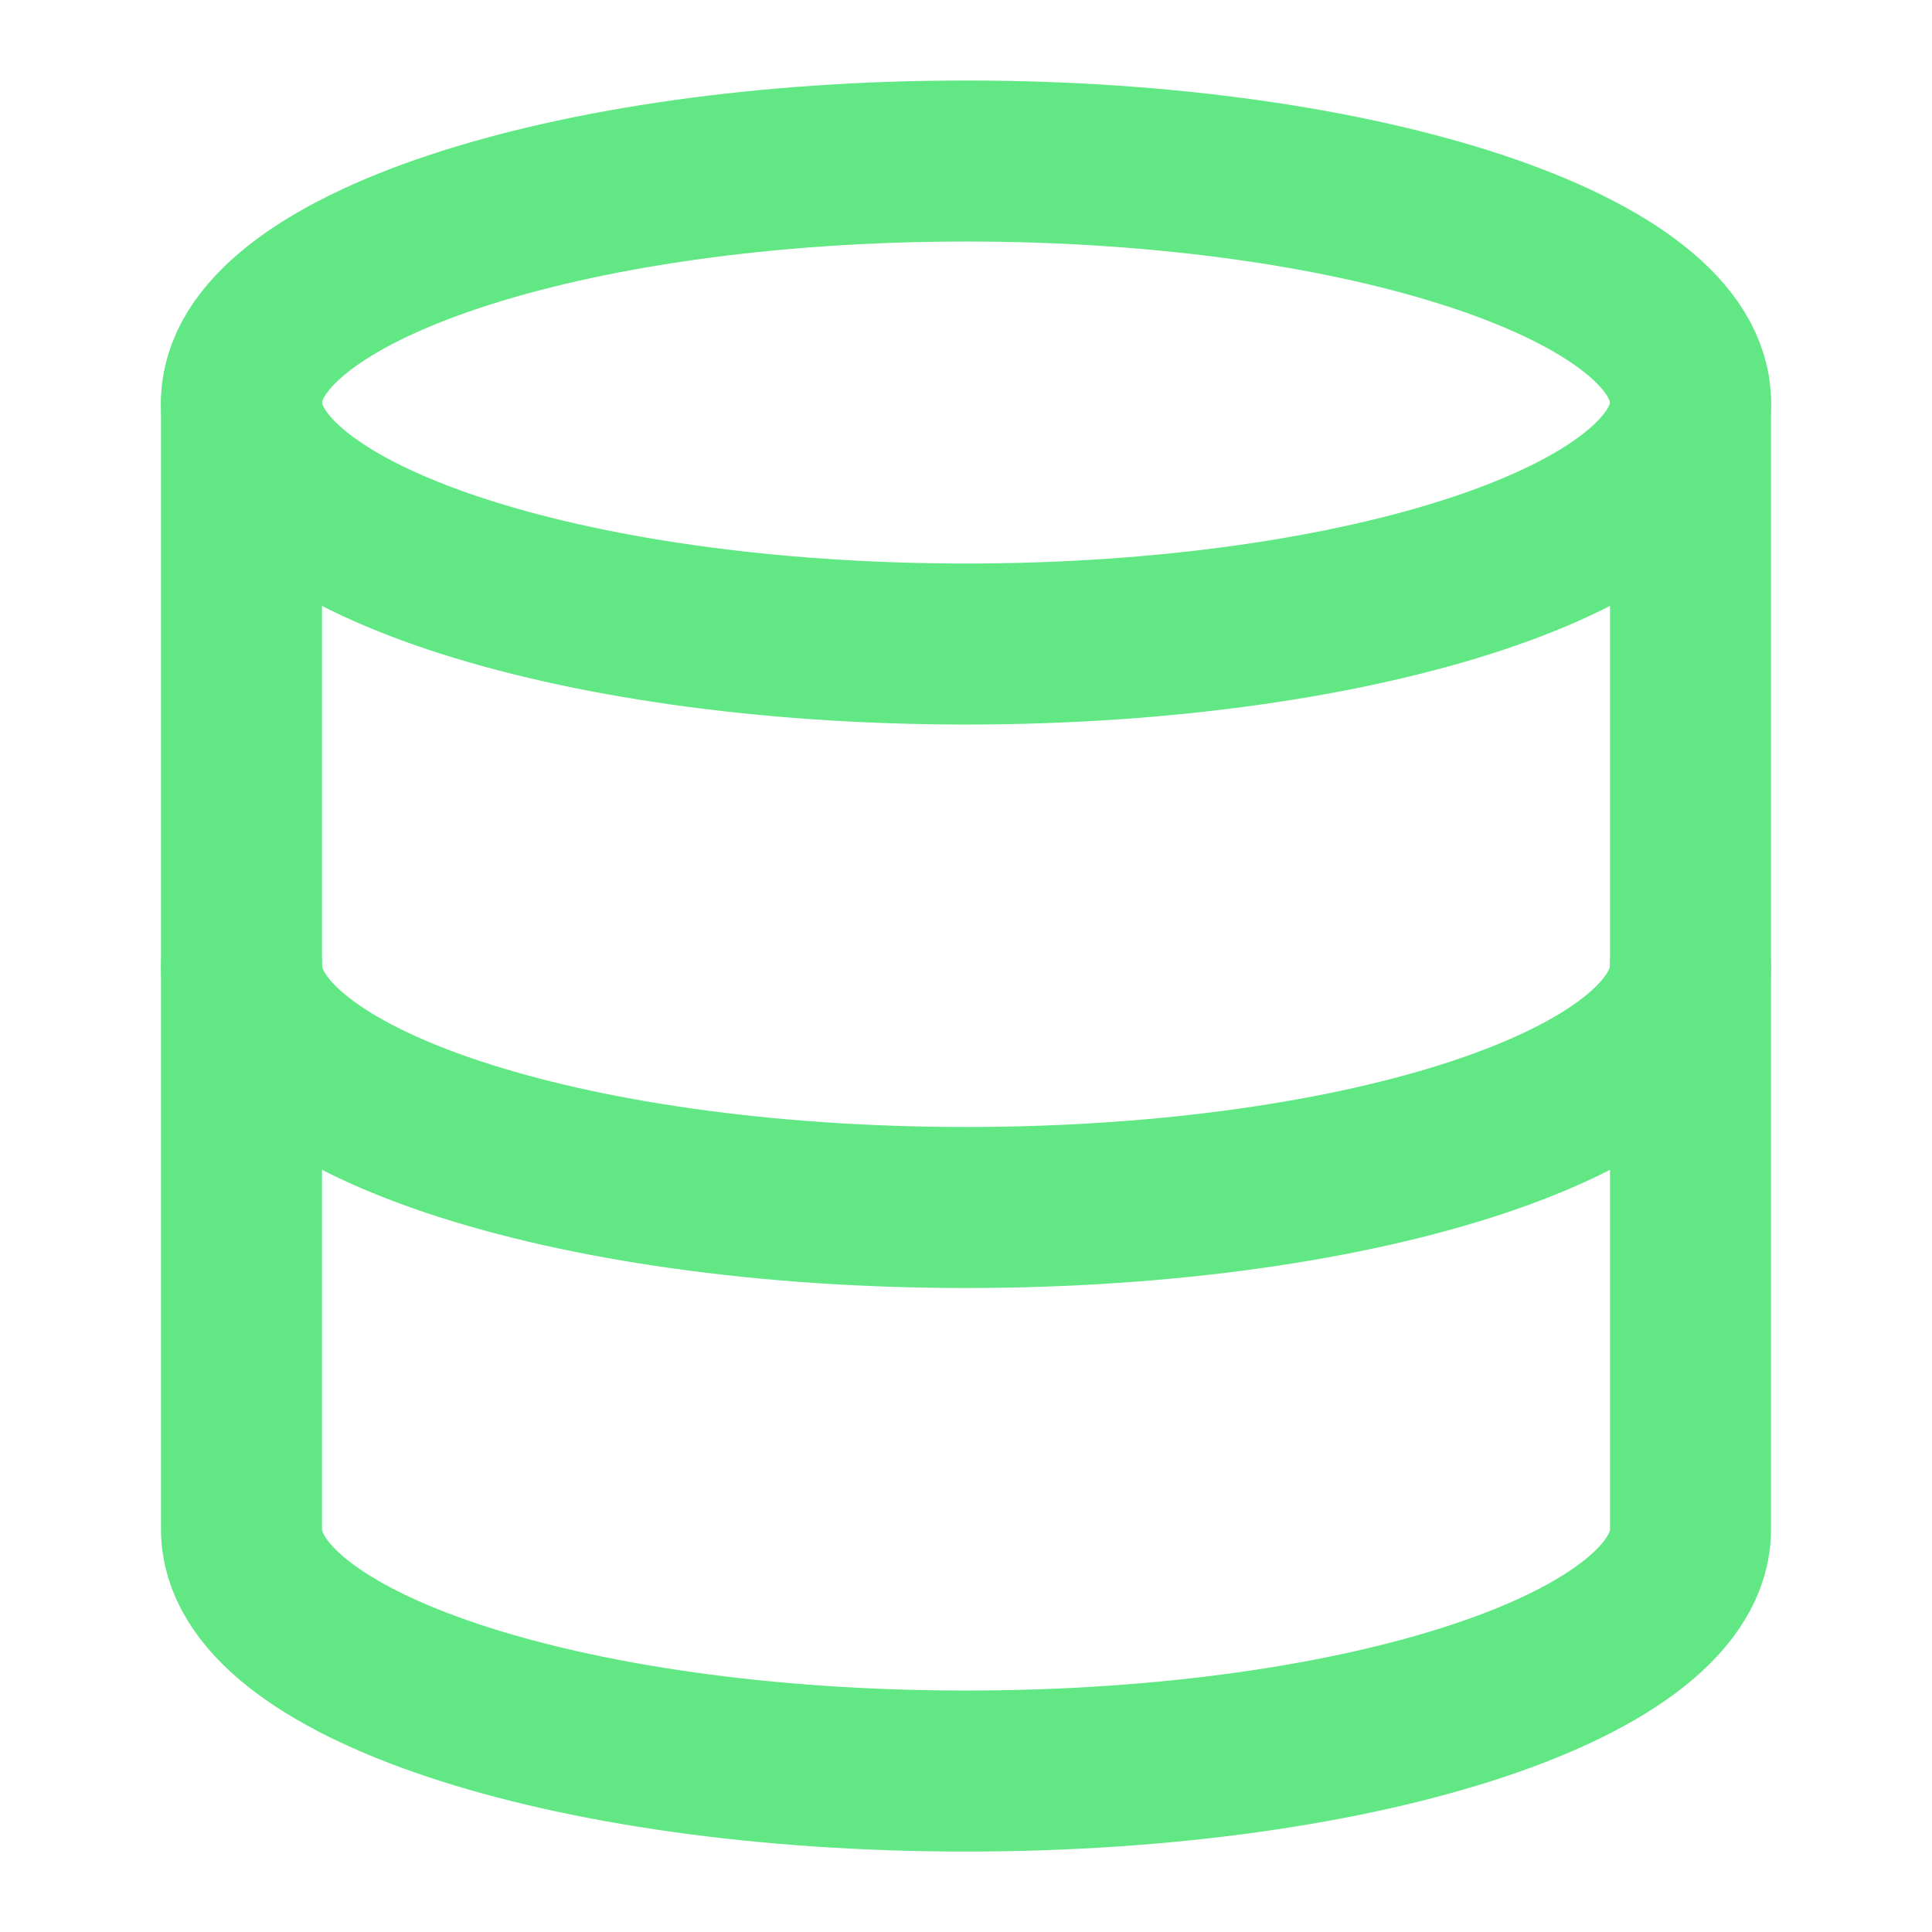
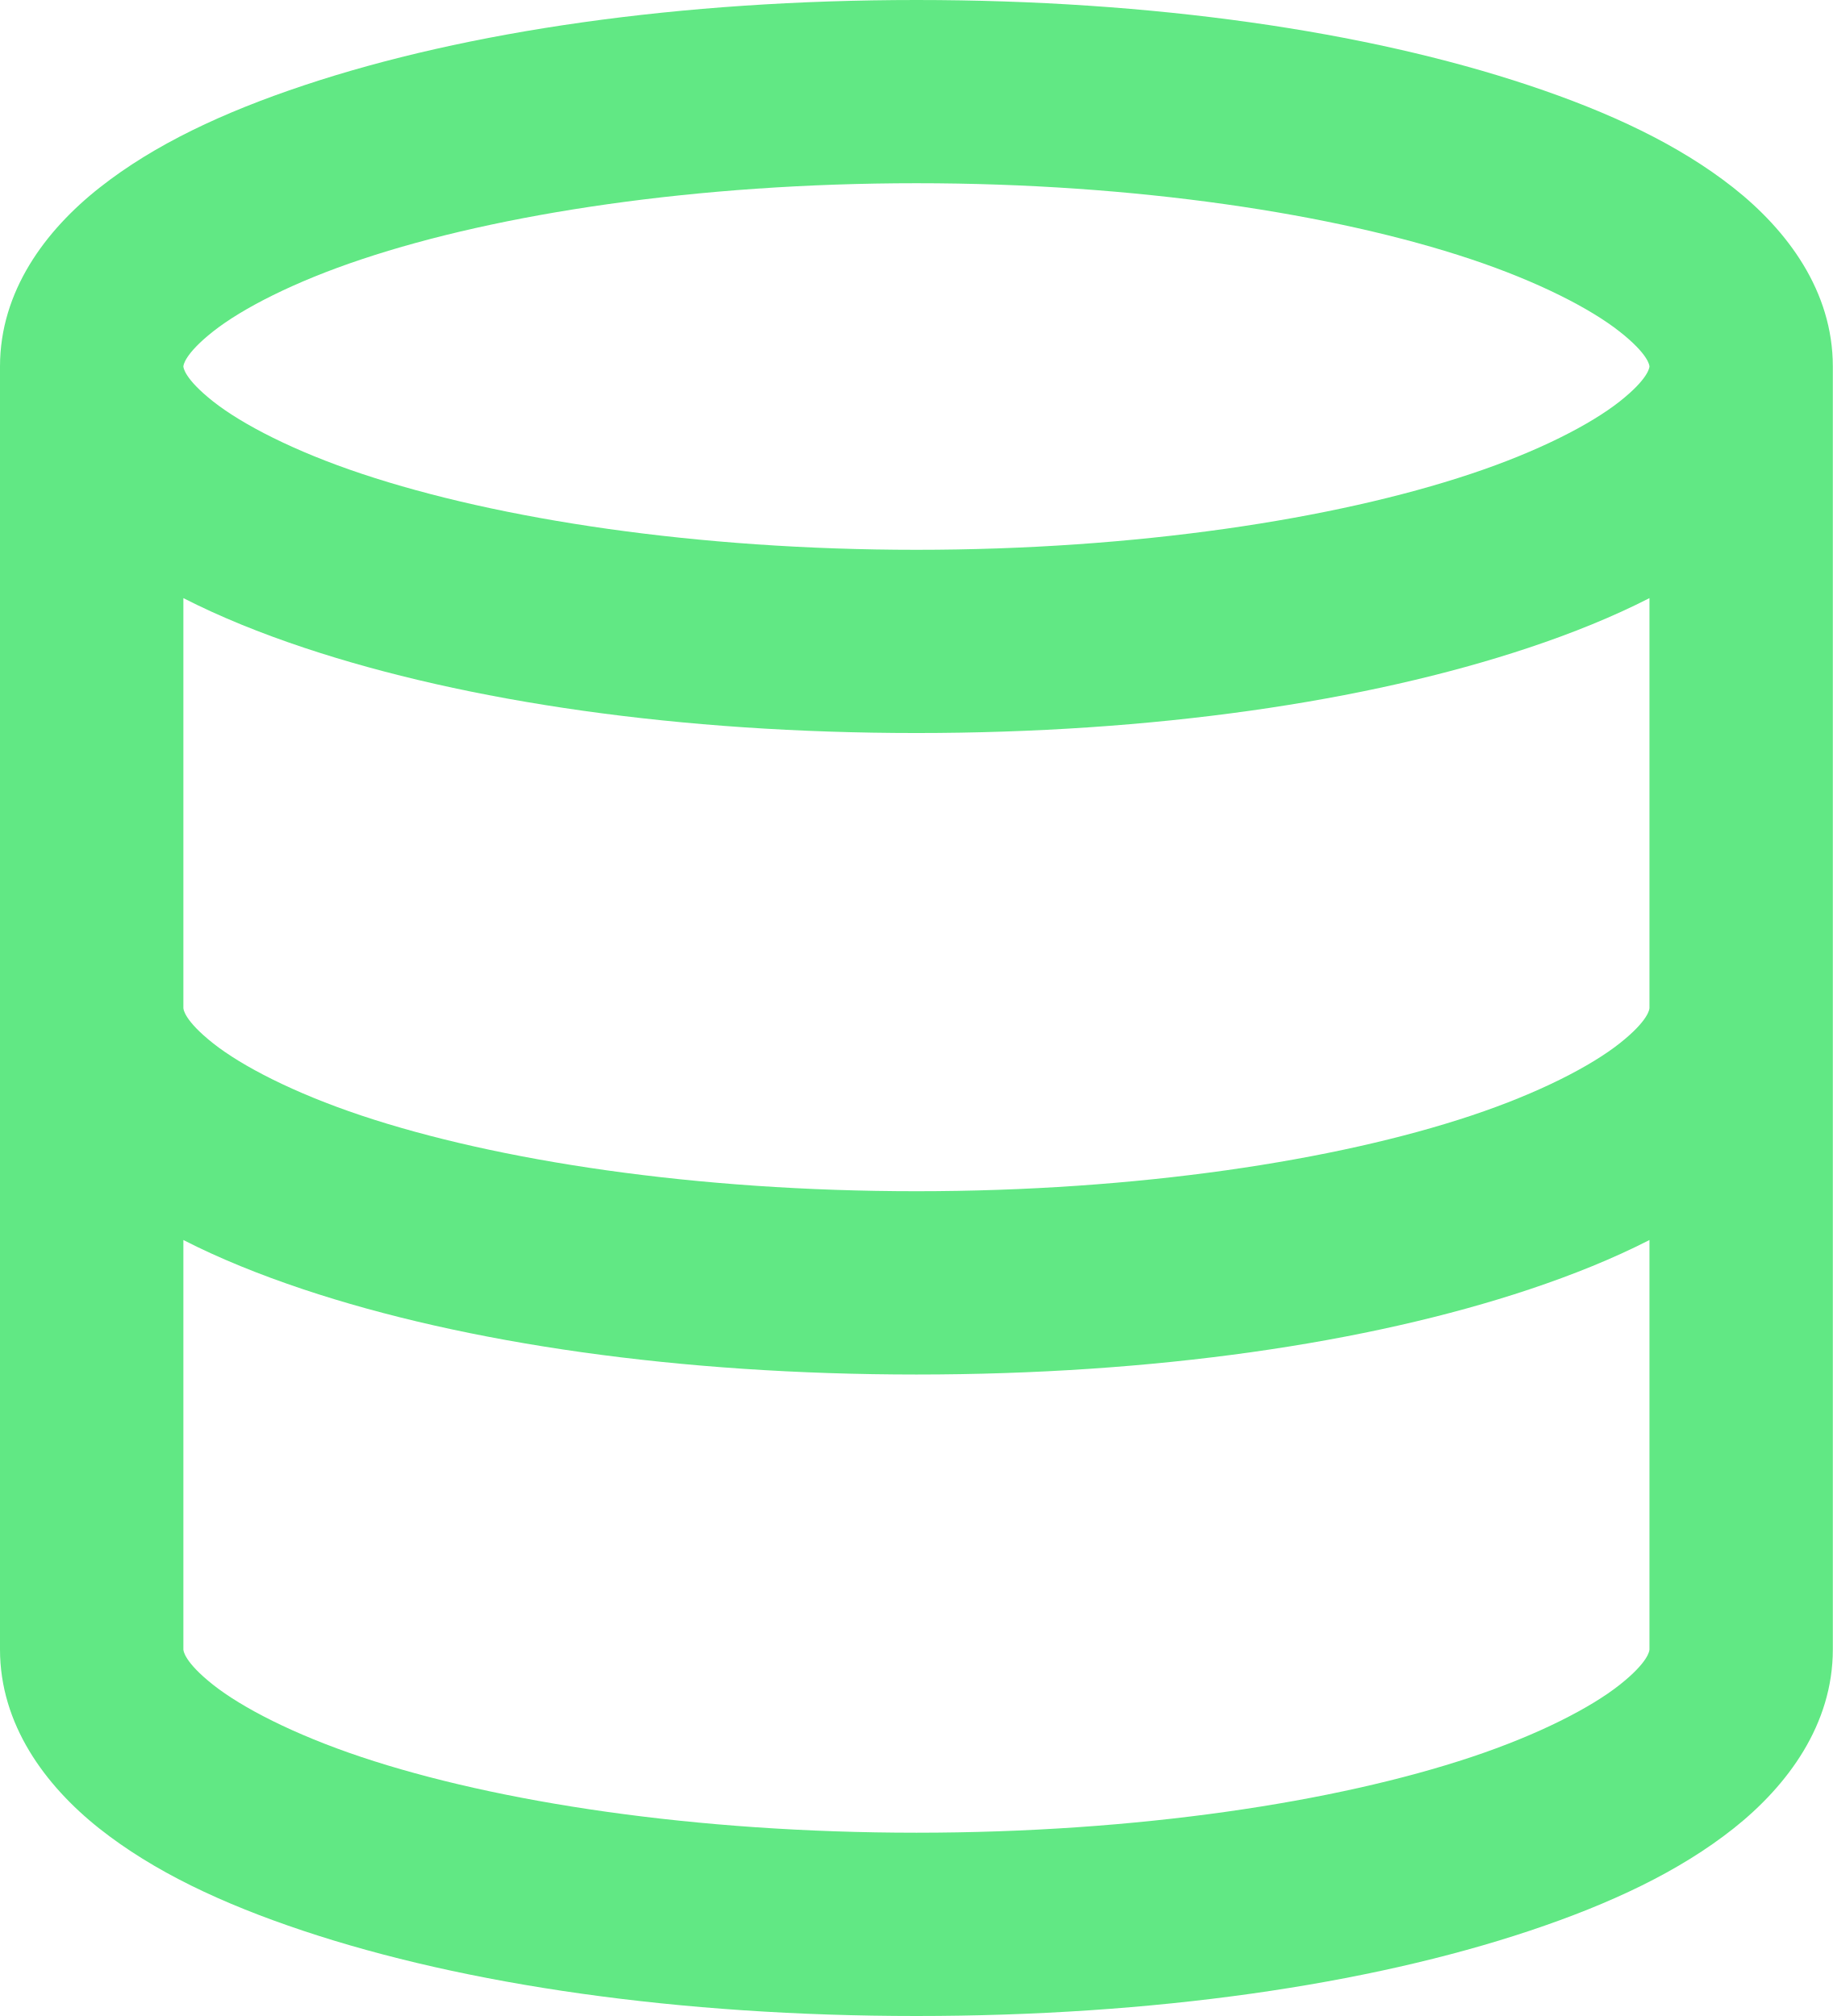
- <svg xmlns="http://www.w3.org/2000/svg" width="32" height="32" viewBox="0 0 32 32" fill="none">
-   <path d="M16 10.667C22.627 10.667 28 8.876 28 6.667C28 4.458 22.627 2.667 16 2.667C9.373 2.667 4 4.458 4 6.667C4 8.876 9.373 10.667 16 10.667Z" stroke="#61E884" stroke-width="2.667" stroke-linecap="round" stroke-linejoin="round" />
-   <path d="M28 16C28 18.213 22.667 20 16 20C9.333 20 4 18.213 4 16" stroke="#61E884" stroke-width="2.667" stroke-linecap="round" stroke-linejoin="round" />
-   <path d="M4 6.667V25.334C4 27.547 9.333 29.334 16 29.334C22.667 29.334 28 27.547 28 25.334V6.667" stroke="#61E884" stroke-width="2.667" stroke-linecap="round" stroke-linejoin="round" />
+ <svg xmlns="http://www.w3.org/2000/svg" width="26.668" height="29.334" viewBox="0 0 26.668 29.334" fill="none">
+   <path fill="#61E884" d="M 13.334,2.5e-8 C 9.9,2.5e-8 6.792,0.452 4.428,1.24 3.245,1.634 2.244,2.104 1.451,2.729 0.658,3.353 -2.5e-8,4.239 -2.5e-8,5.332 V 24 c 0,1.089 0.653,1.977 1.443,2.604 0.79,0.626 1.788,1.096 2.969,1.49 2.361,0.788 5.469,1.24 8.922,1.24 3.452,0 6.561,-0.452 8.922,-1.24 1.18,-0.394 2.179,-0.864 2.969,-1.49 C 26.015,25.977 26.668,25.089 26.668,24 V 5.332 c 0,-1.093 -0.658,-1.979 -1.451,-2.604 C 24.424,2.104 23.423,1.634 22.24,1.24 19.876,0.452 16.768,2.5e-8 13.334,2.5e-8 Z m 0,2.666 c 3.194,0 6.086,0.444 8.064,1.104 0.989,0.33 1.746,0.722 2.168,1.055 C 23.988,5.157 24,5.32 24,5.332 24,5.344 23.988,5.509 23.566,5.842 23.145,6.174 22.388,6.567 21.398,6.896 19.42,7.556 16.528,8 13.334,8 10.14,8 7.248,7.556 5.27,6.896 4.28,6.567 3.523,6.174 3.102,5.842 2.68,5.509 2.668,5.344 2.668,5.332 c 0,-0.012 0.012,-0.177 0.434,-0.51 C 3.523,4.49 4.28,4.099 5.27,3.77 7.248,3.11 10.14,2.666 13.334,2.666 Z M 2.668,8.703 c 0.531,0.271 1.118,0.509 1.76,0.723 2.365,0.788 5.472,1.24 8.906,1.24 3.434,0 6.542,-0.452 8.906,-1.24 C 22.882,9.212 23.469,8.974 24,8.703 v 5.963 c 0,0.018 -0.013,0.182 -0.432,0.514 -0.418,0.331 -1.17,0.722 -2.156,1.051 -1.972,0.658 -4.864,1.102 -8.078,1.102 -3.214,0 -6.106,-0.443 -8.078,-1.102 C 4.27,15.901 3.518,15.511 3.1,15.18 2.681,14.848 2.668,14.684 2.668,14.666 Z m 0,9.34 c 0.526,0.269 1.108,0.504 1.744,0.717 C 6.773,19.548 9.882,20 13.334,20 16.786,20 19.895,19.548 22.256,18.76 22.892,18.547 23.474,18.312 24,18.043 V 24 c 0,0.018 -0.013,0.182 -0.432,0.514 -0.418,0.331 -1.17,0.722 -2.156,1.051 -1.972,0.658 -4.864,1.102 -8.078,1.102 -3.214,0 -6.106,-0.443 -8.078,-1.102 C 4.27,25.235 3.518,24.845 3.1,24.514 2.681,24.182 2.668,24.018 2.668,24 Z" />
</svg>
